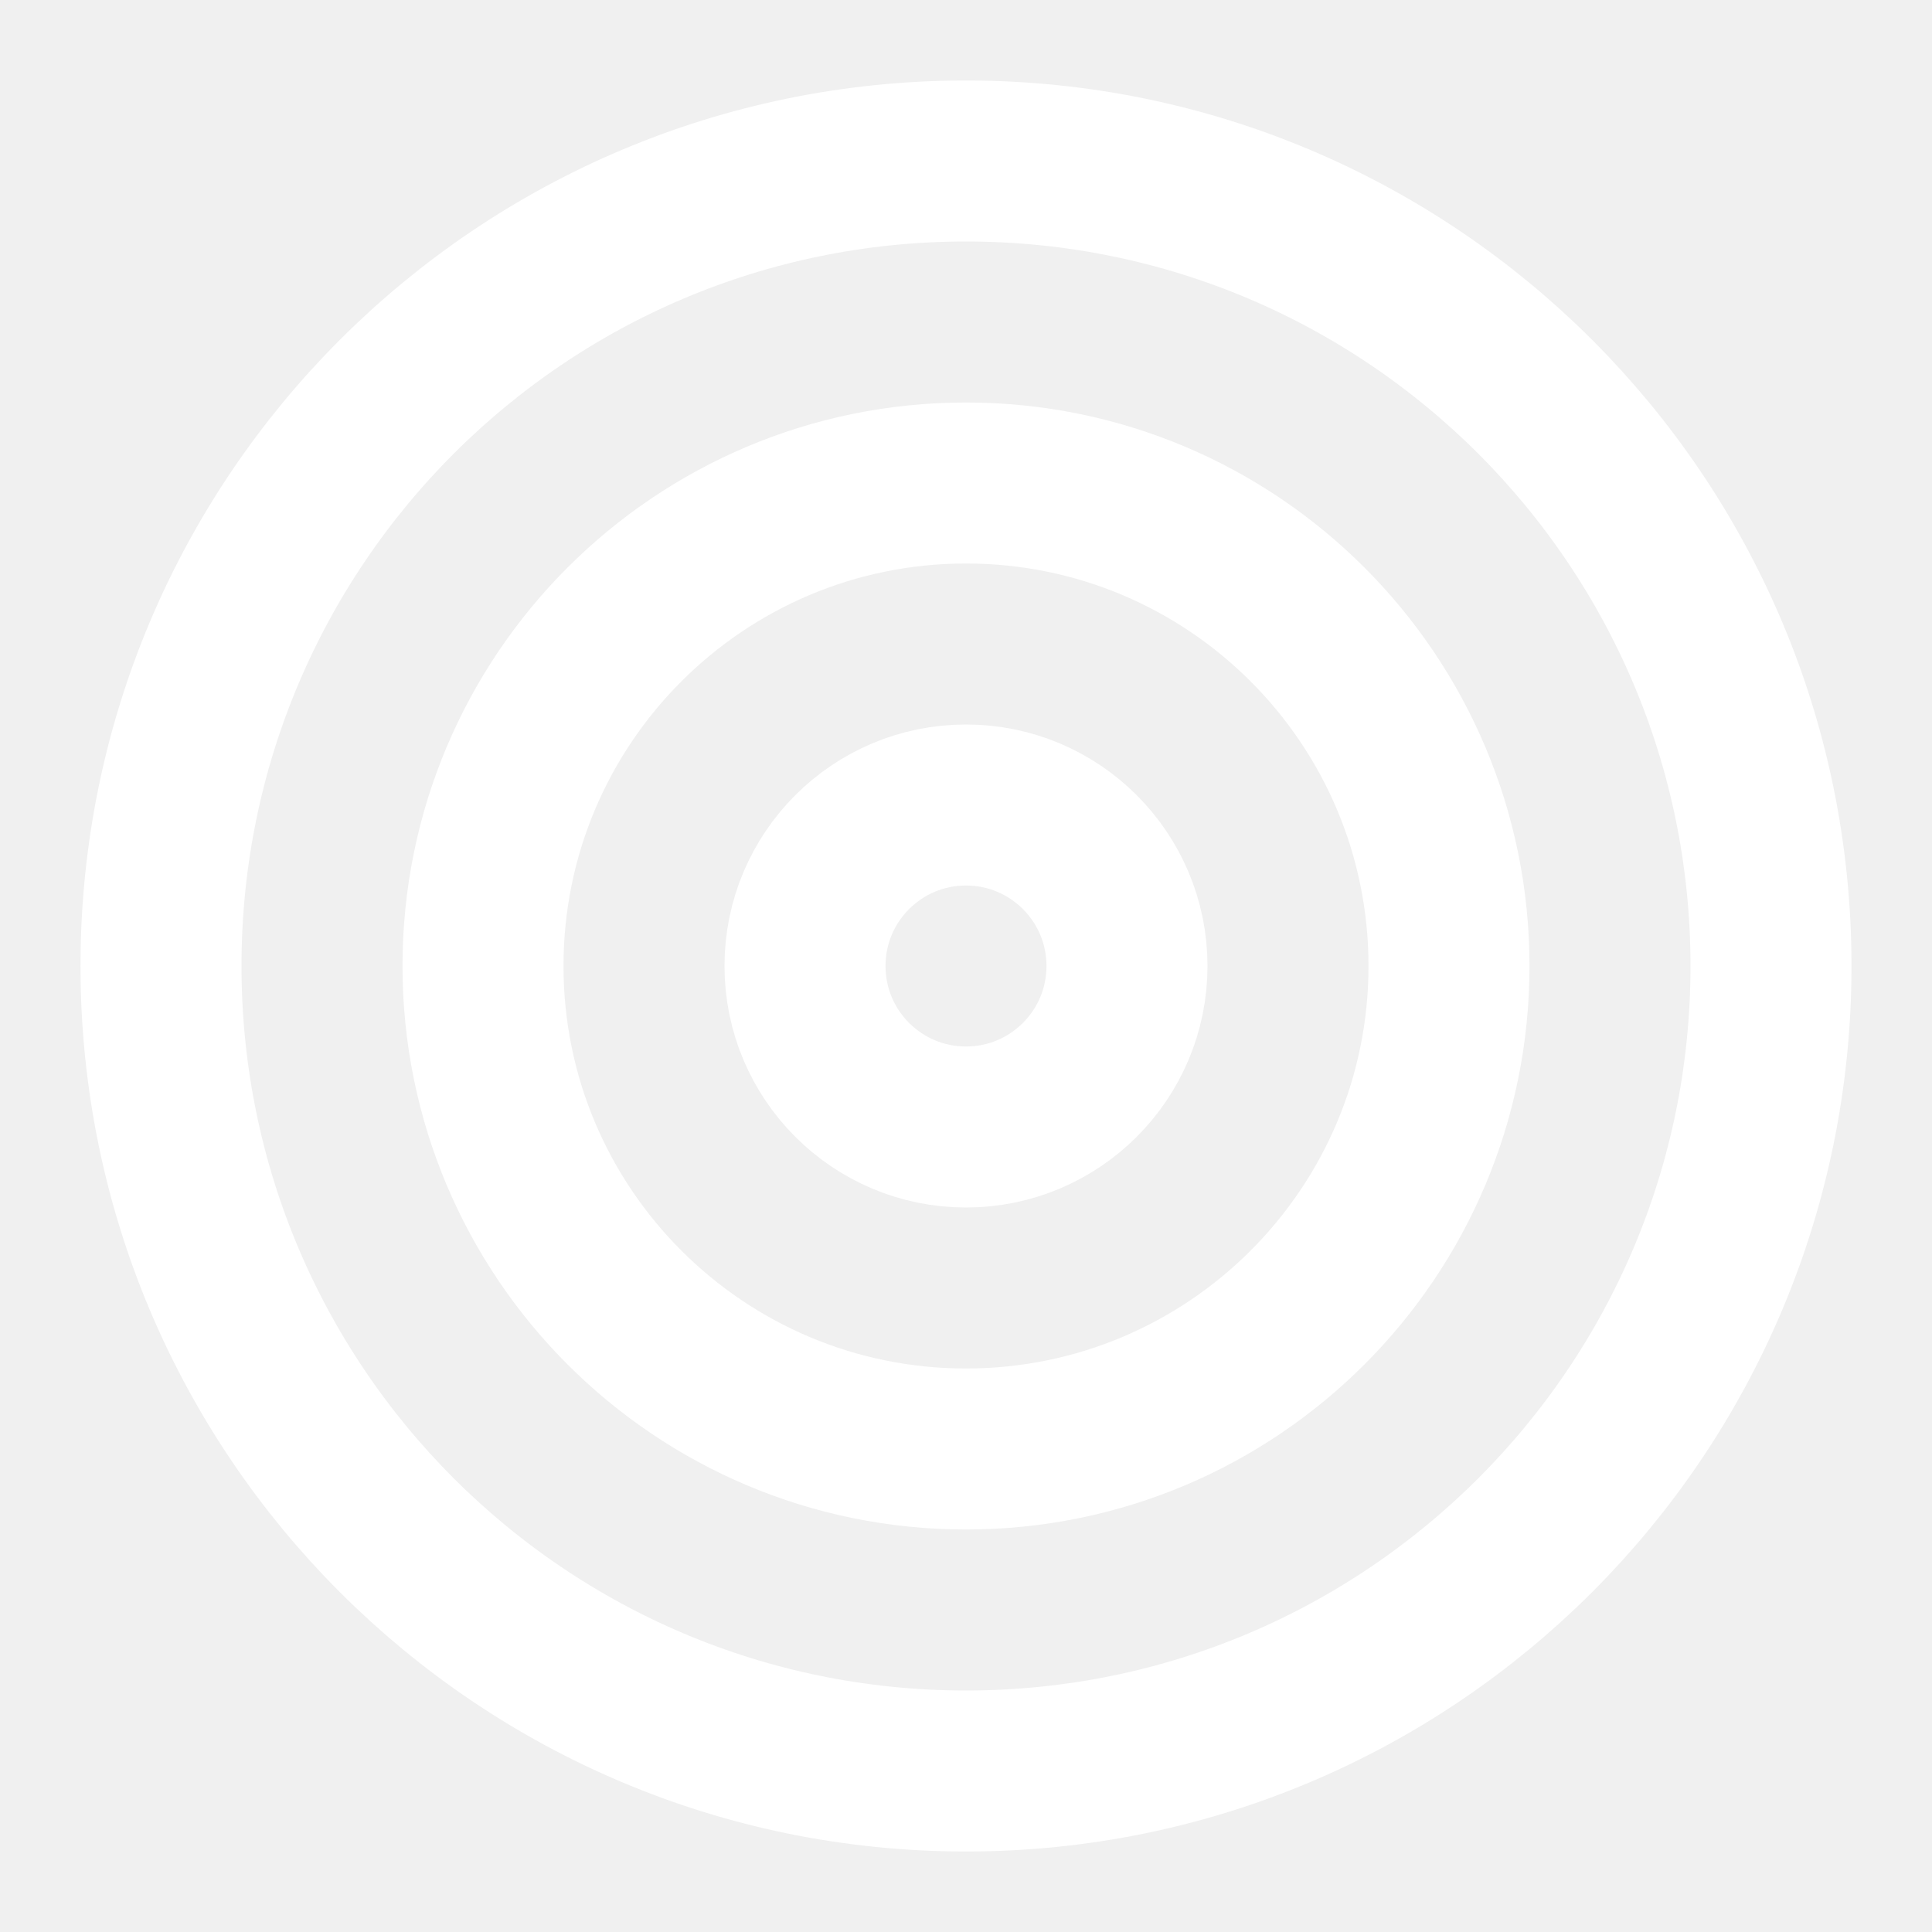
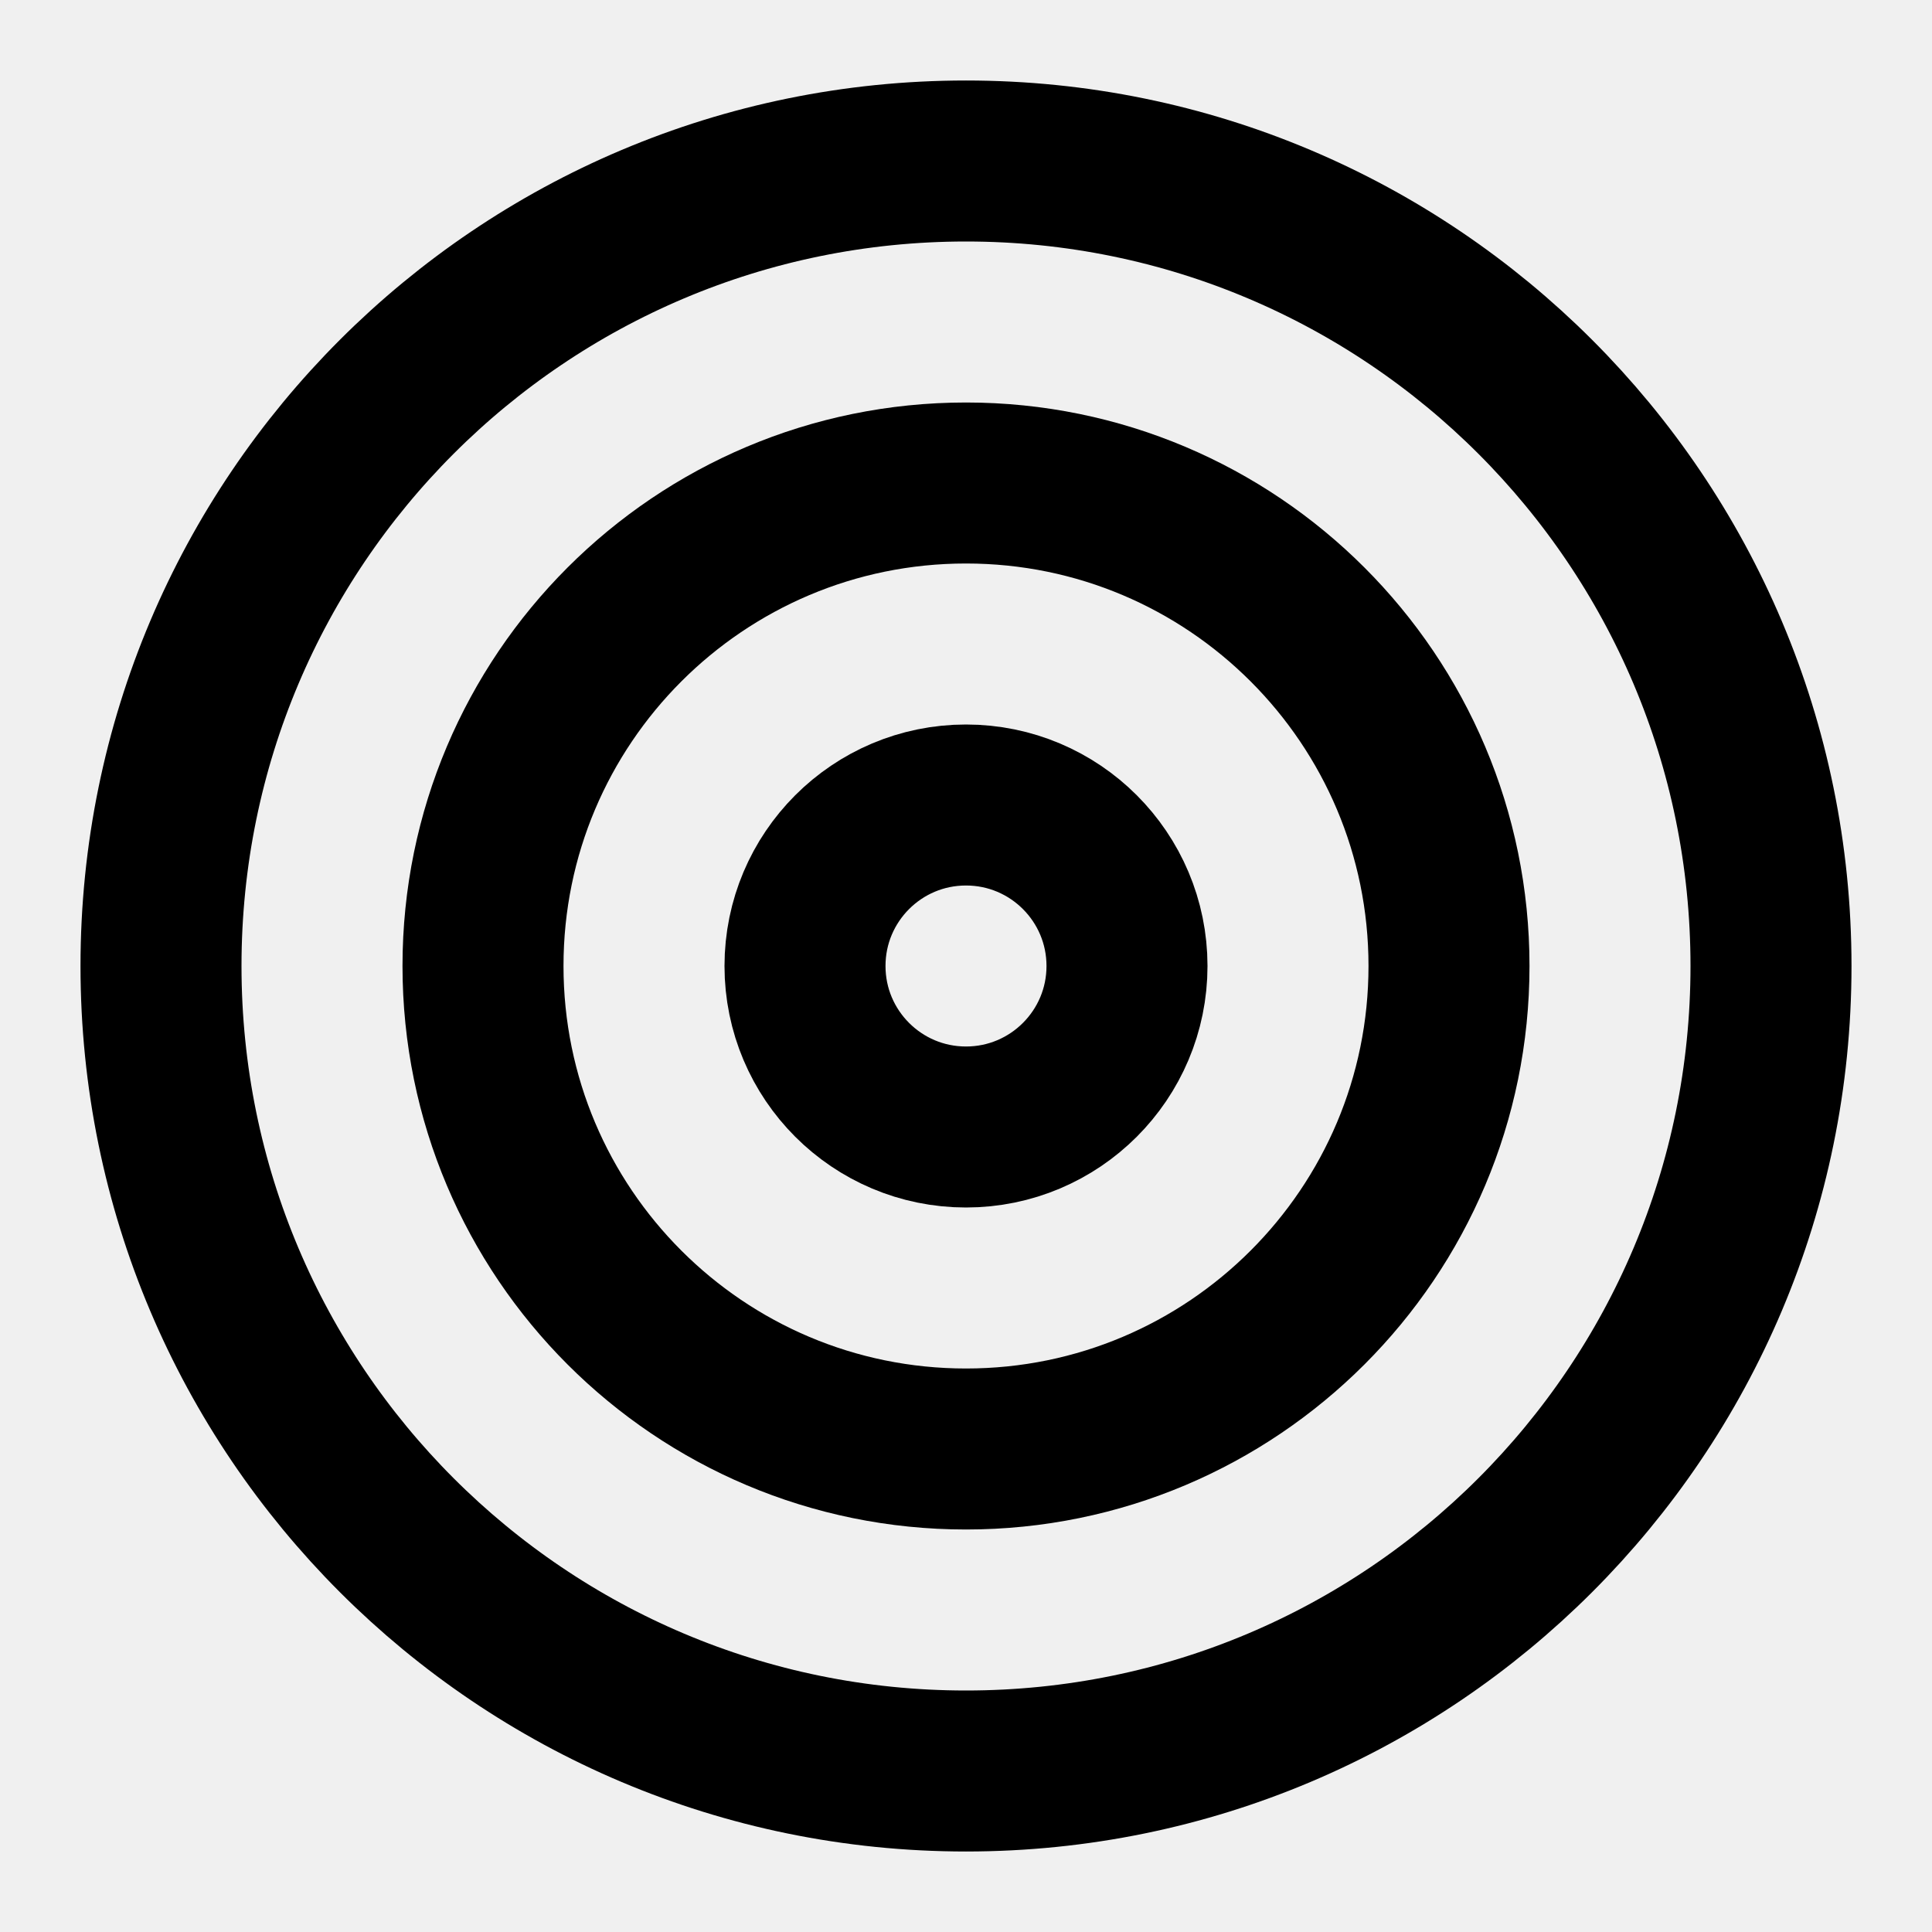
- <svg xmlns="http://www.w3.org/2000/svg" width="24" height="24" viewBox="0 0 24 24" fill="none" stroke="#ffffff" stroke-width="2" stroke-linecap="round" stroke-linejoin="round" class="lucide lucide-target">
+ <svg xmlns="http://www.w3.org/2000/svg" width="24" height="24" viewBox="0 0 24 24" fill="none" stroke="currentColor" stroke-width="2" stroke-linecap="round" stroke-linejoin="round" class="lucide lucide-target">
  <circle cx="12" cy="12" r="10" />
  <circle cx="12" cy="12" r="6" />
  <circle cx="12" cy="12" r="2" />
</svg>
